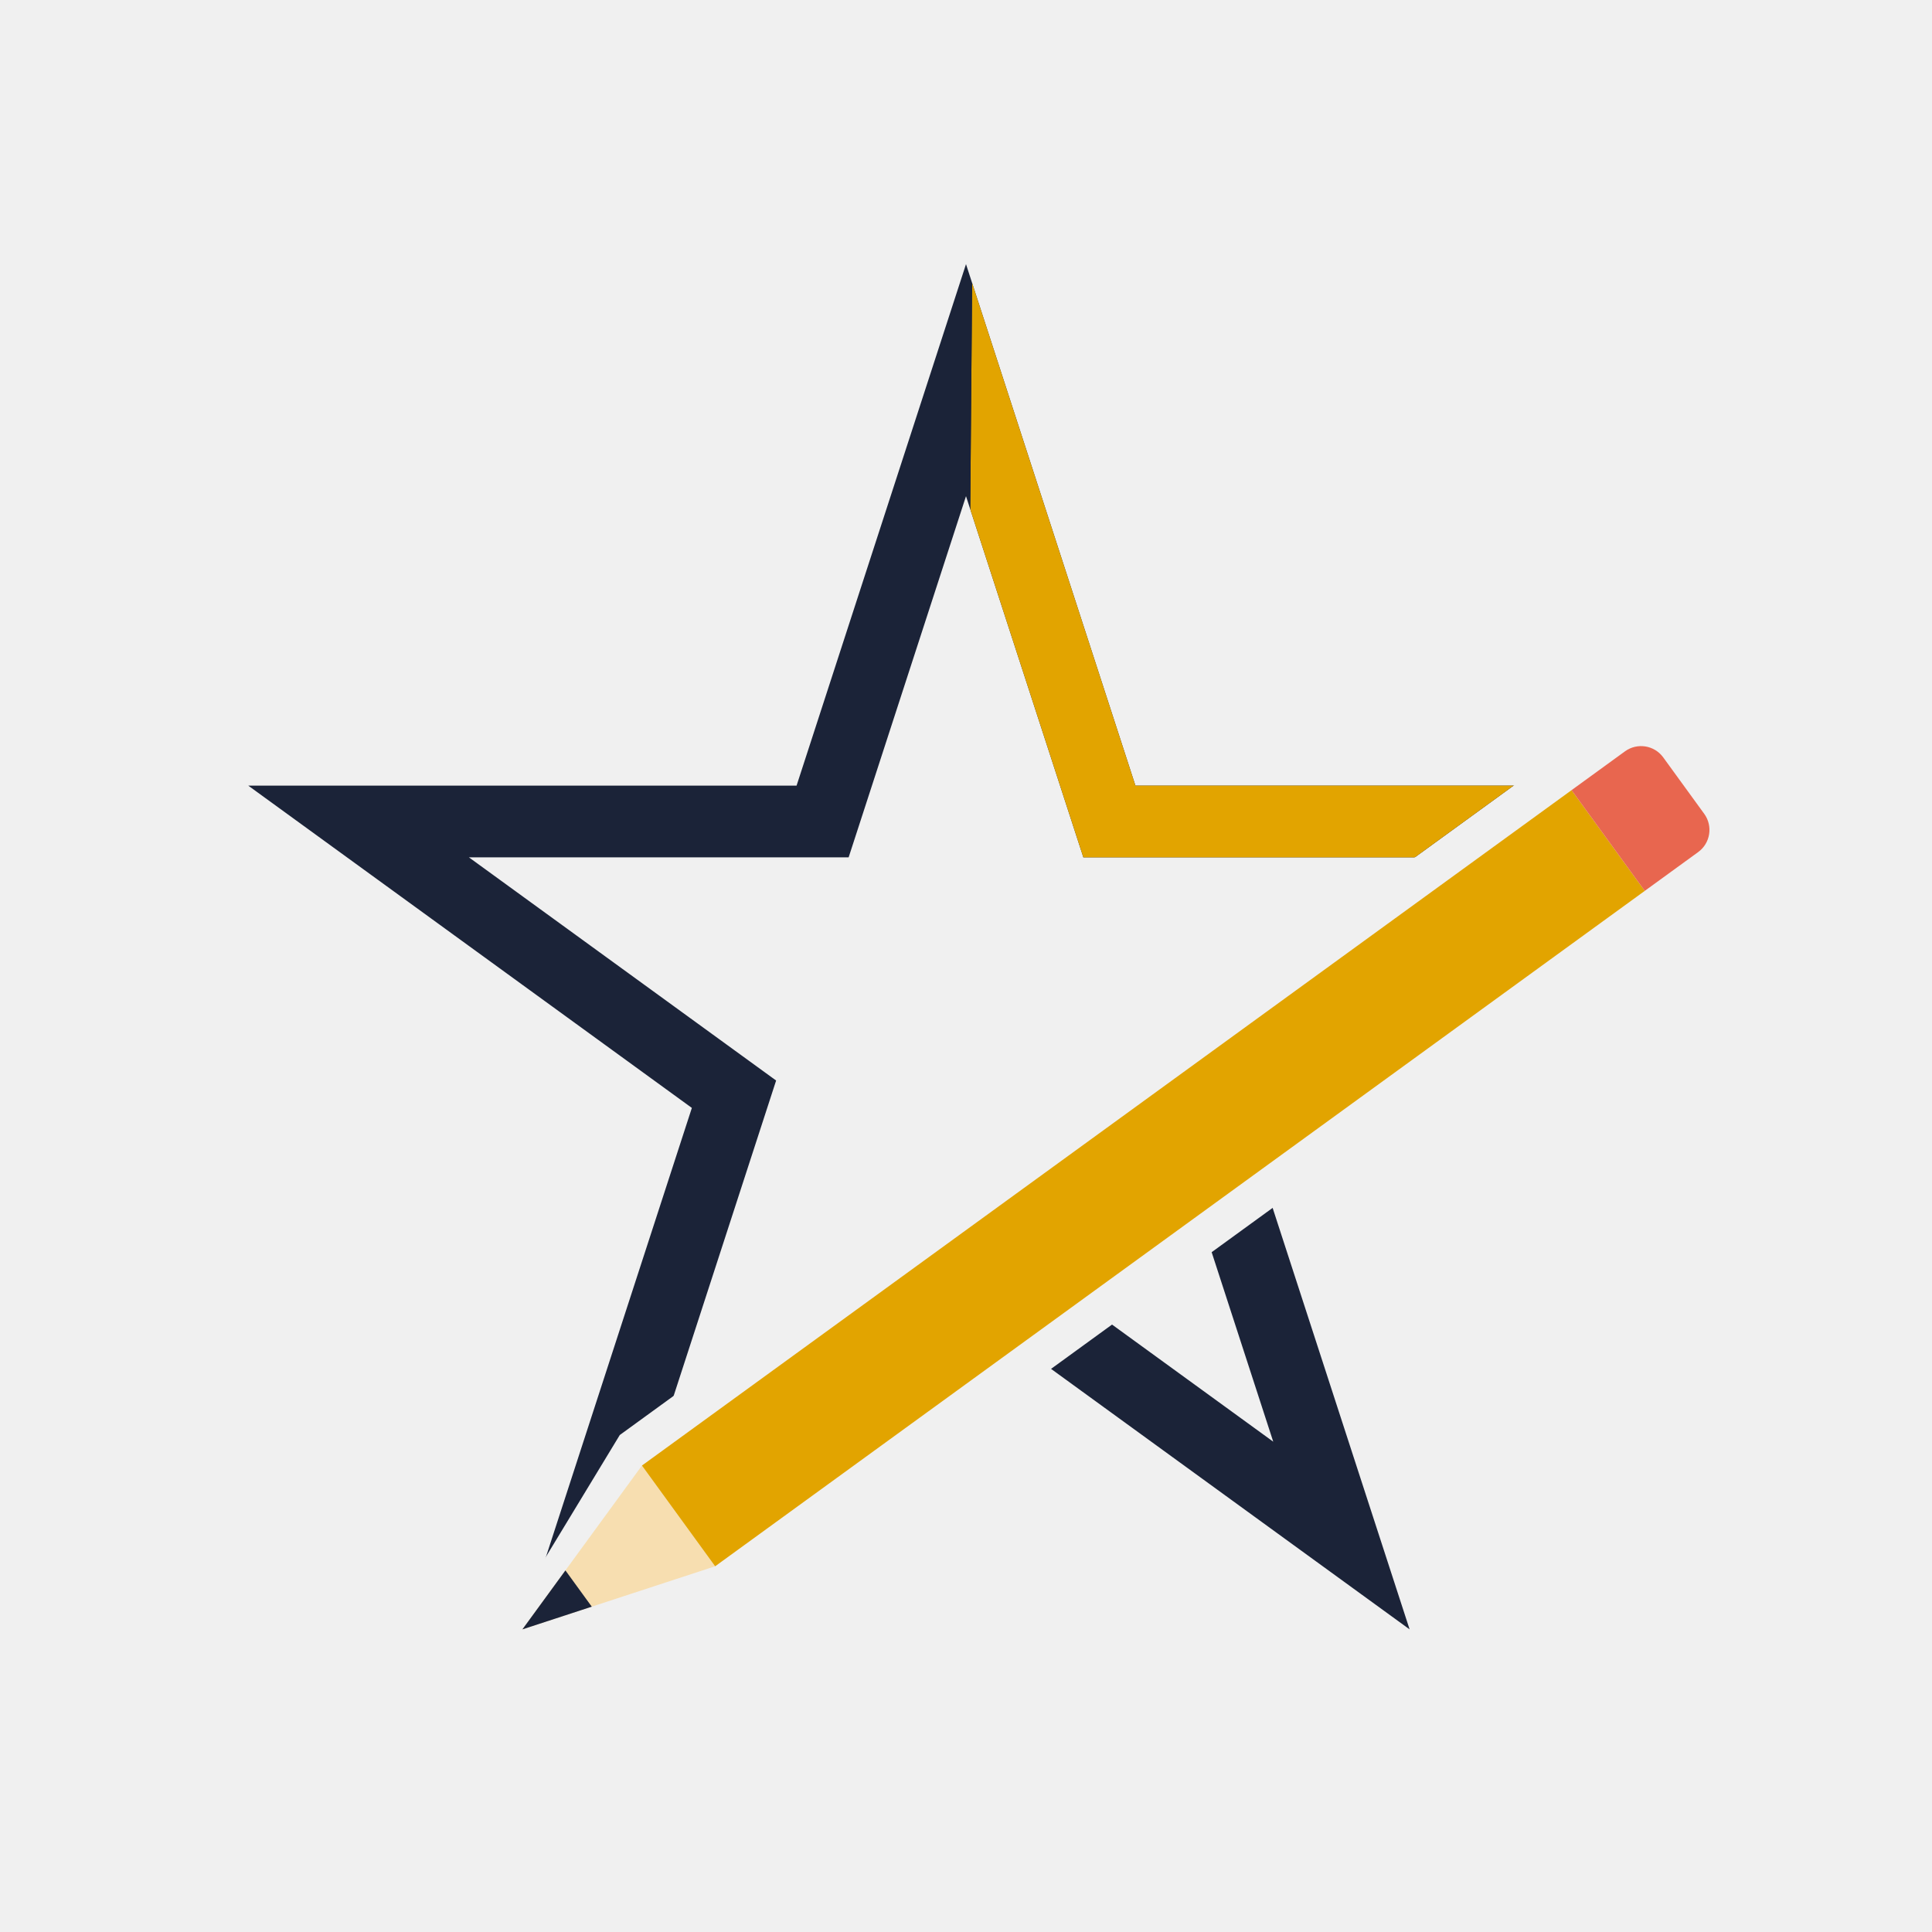
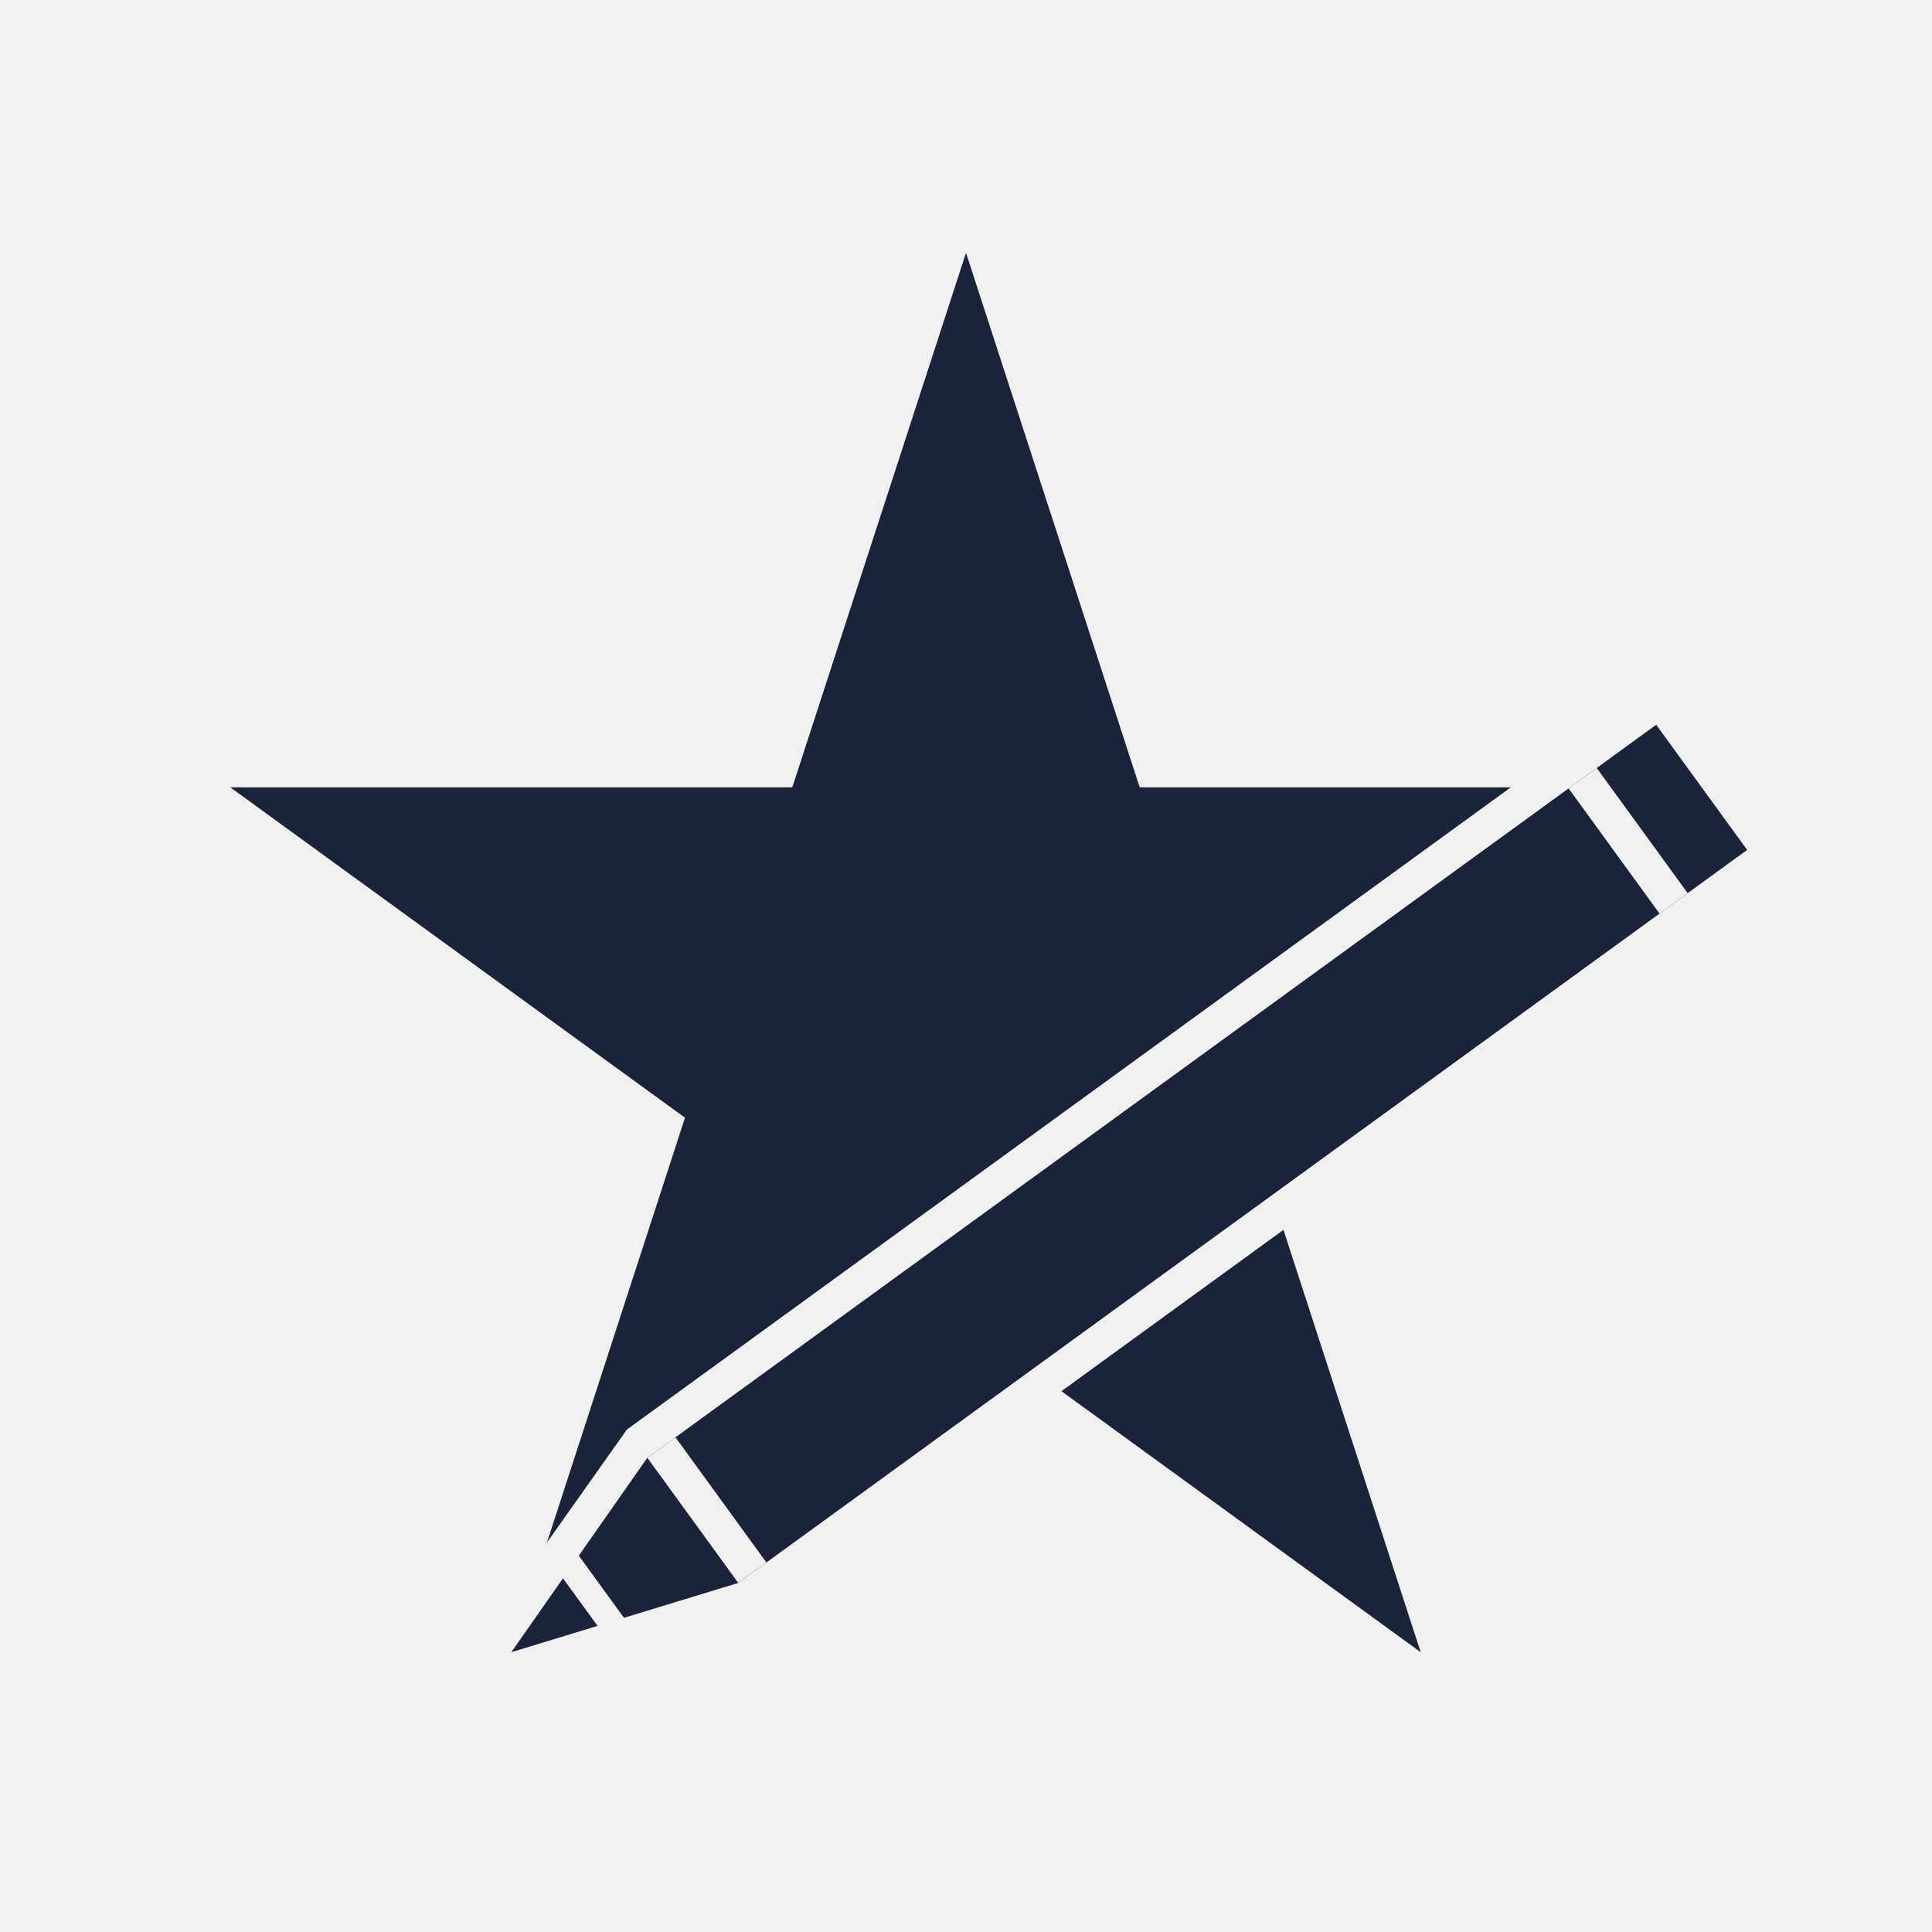
<svg xmlns="http://www.w3.org/2000/svg" viewBox="0 0 512 512">
  <defs>
-     <mask id="a2-k" maskUnits="userSpaceOnUse" x="0" y="0" width="512" height="512">
+     <mask id="a-s" maskUnits="userSpaceOnUse" x="0" y="0" width="512" height="512">
      <rect width="512" height="512" fill="#fff" />
-       <g fill="#000">
-         <g transform="translate(138.44 431.8) rotate(-36)">
-           <path d="M-12 0L51.15 -26.5L390.42 -26.5L390.42 26.5L51.15 26.5Z" />
-         </g>
-       </g>
+       <path transform="translate(135.5 437.85) rotate(-36)" d="M-28.3 0L59.45 -29.73H399.16V29.73H59.45Z" fill="#000" />
+     </mask>
+     <mask id="a-p" maskUnits="userSpaceOnUse" x="-200" y="-200" width="789.93" height="400">
+       <rect x="-200" y="-200" width="789.93" height="400" fill="#fff" />
+       <path d="M22.59 -20.5h6.92v41h-6.92ZM59.45 -20.5h9.22v41h-9.22ZM361.23 -20.5h9.22v41h-9.22Z" fill="#000" />
    </mask>
  </defs>
-   <path d="M256 70L300.9 208.2L446.21 208.2L328.65 293.61L373.56 431.8L256 346.39L138.44 431.8L183.35 293.61L65.79 208.2L211.1 208.2ZM256 131.49L287.1 227.2L387.74 227.2L306.32 286.35L337.42 382.06L256 322.91L174.58 382.06L205.68 286.35L124.26 227.2L224.9 227.2Z" fill="#1b2338" fill-rule="evenodd" mask="url(#a2-k)" />
-   <clipPath id="a2-c">
-     <path d="M256 270L258 30L556 -30L556 208.2Z" />
-   </clipPath>
-   <path d="M256 70L300.9 208.2L446.21 208.2L328.65 293.61L373.56 431.8L256 346.39L138.44 431.8L183.35 293.61L65.79 208.2L211.1 208.2ZM256 131.49L287.1 227.2L387.74 227.2L306.32 286.35L337.42 382.06L256 322.91L174.58 382.06L205.68 286.35L124.26 227.2L224.9 227.2Z" fill="#e2a400" fill-rule="evenodd" mask="url(#a2-k)" clip-path="url(#a2-c)" />
-   <g transform="translate(138.44 431.8) rotate(-36)">
-     <path d="M0 0L51.15 -16.5L51.15 16.5Z" fill="#f7deb0" />
-     <path d="M0 0L18.41 -5.94L18.41 5.94Z" fill="#1b2338" />
-     <rect x="51.15" y="-16.5" width="304.52" height="33" fill="#e2a400" />
-     <path d="M355.67 -16.5H373.16A7.26 7.26 0 0 1 380.42 -9.24V9.24A7.26 7.26 0 0 1 373.16 16.5H355.67Z" fill="#e8664f" />
+   <path d="M256 67L302.03 208.65L450.97 208.65L330.47 296.2L376.5 437.85L256 350.3L135.5 437.85L181.53 296.2L61.03 208.65L209.97 208.65Z" fill="#1b2338" mask="url(#a-s)" />
+   <g transform="translate(135.5 437.85) rotate(-36)">
+     <path d="M0 0L59.45 -20.5H389.93V20.5H59.45Z" fill="#1b2338" mask="url(#a-p)" />
  </g>
</svg>
